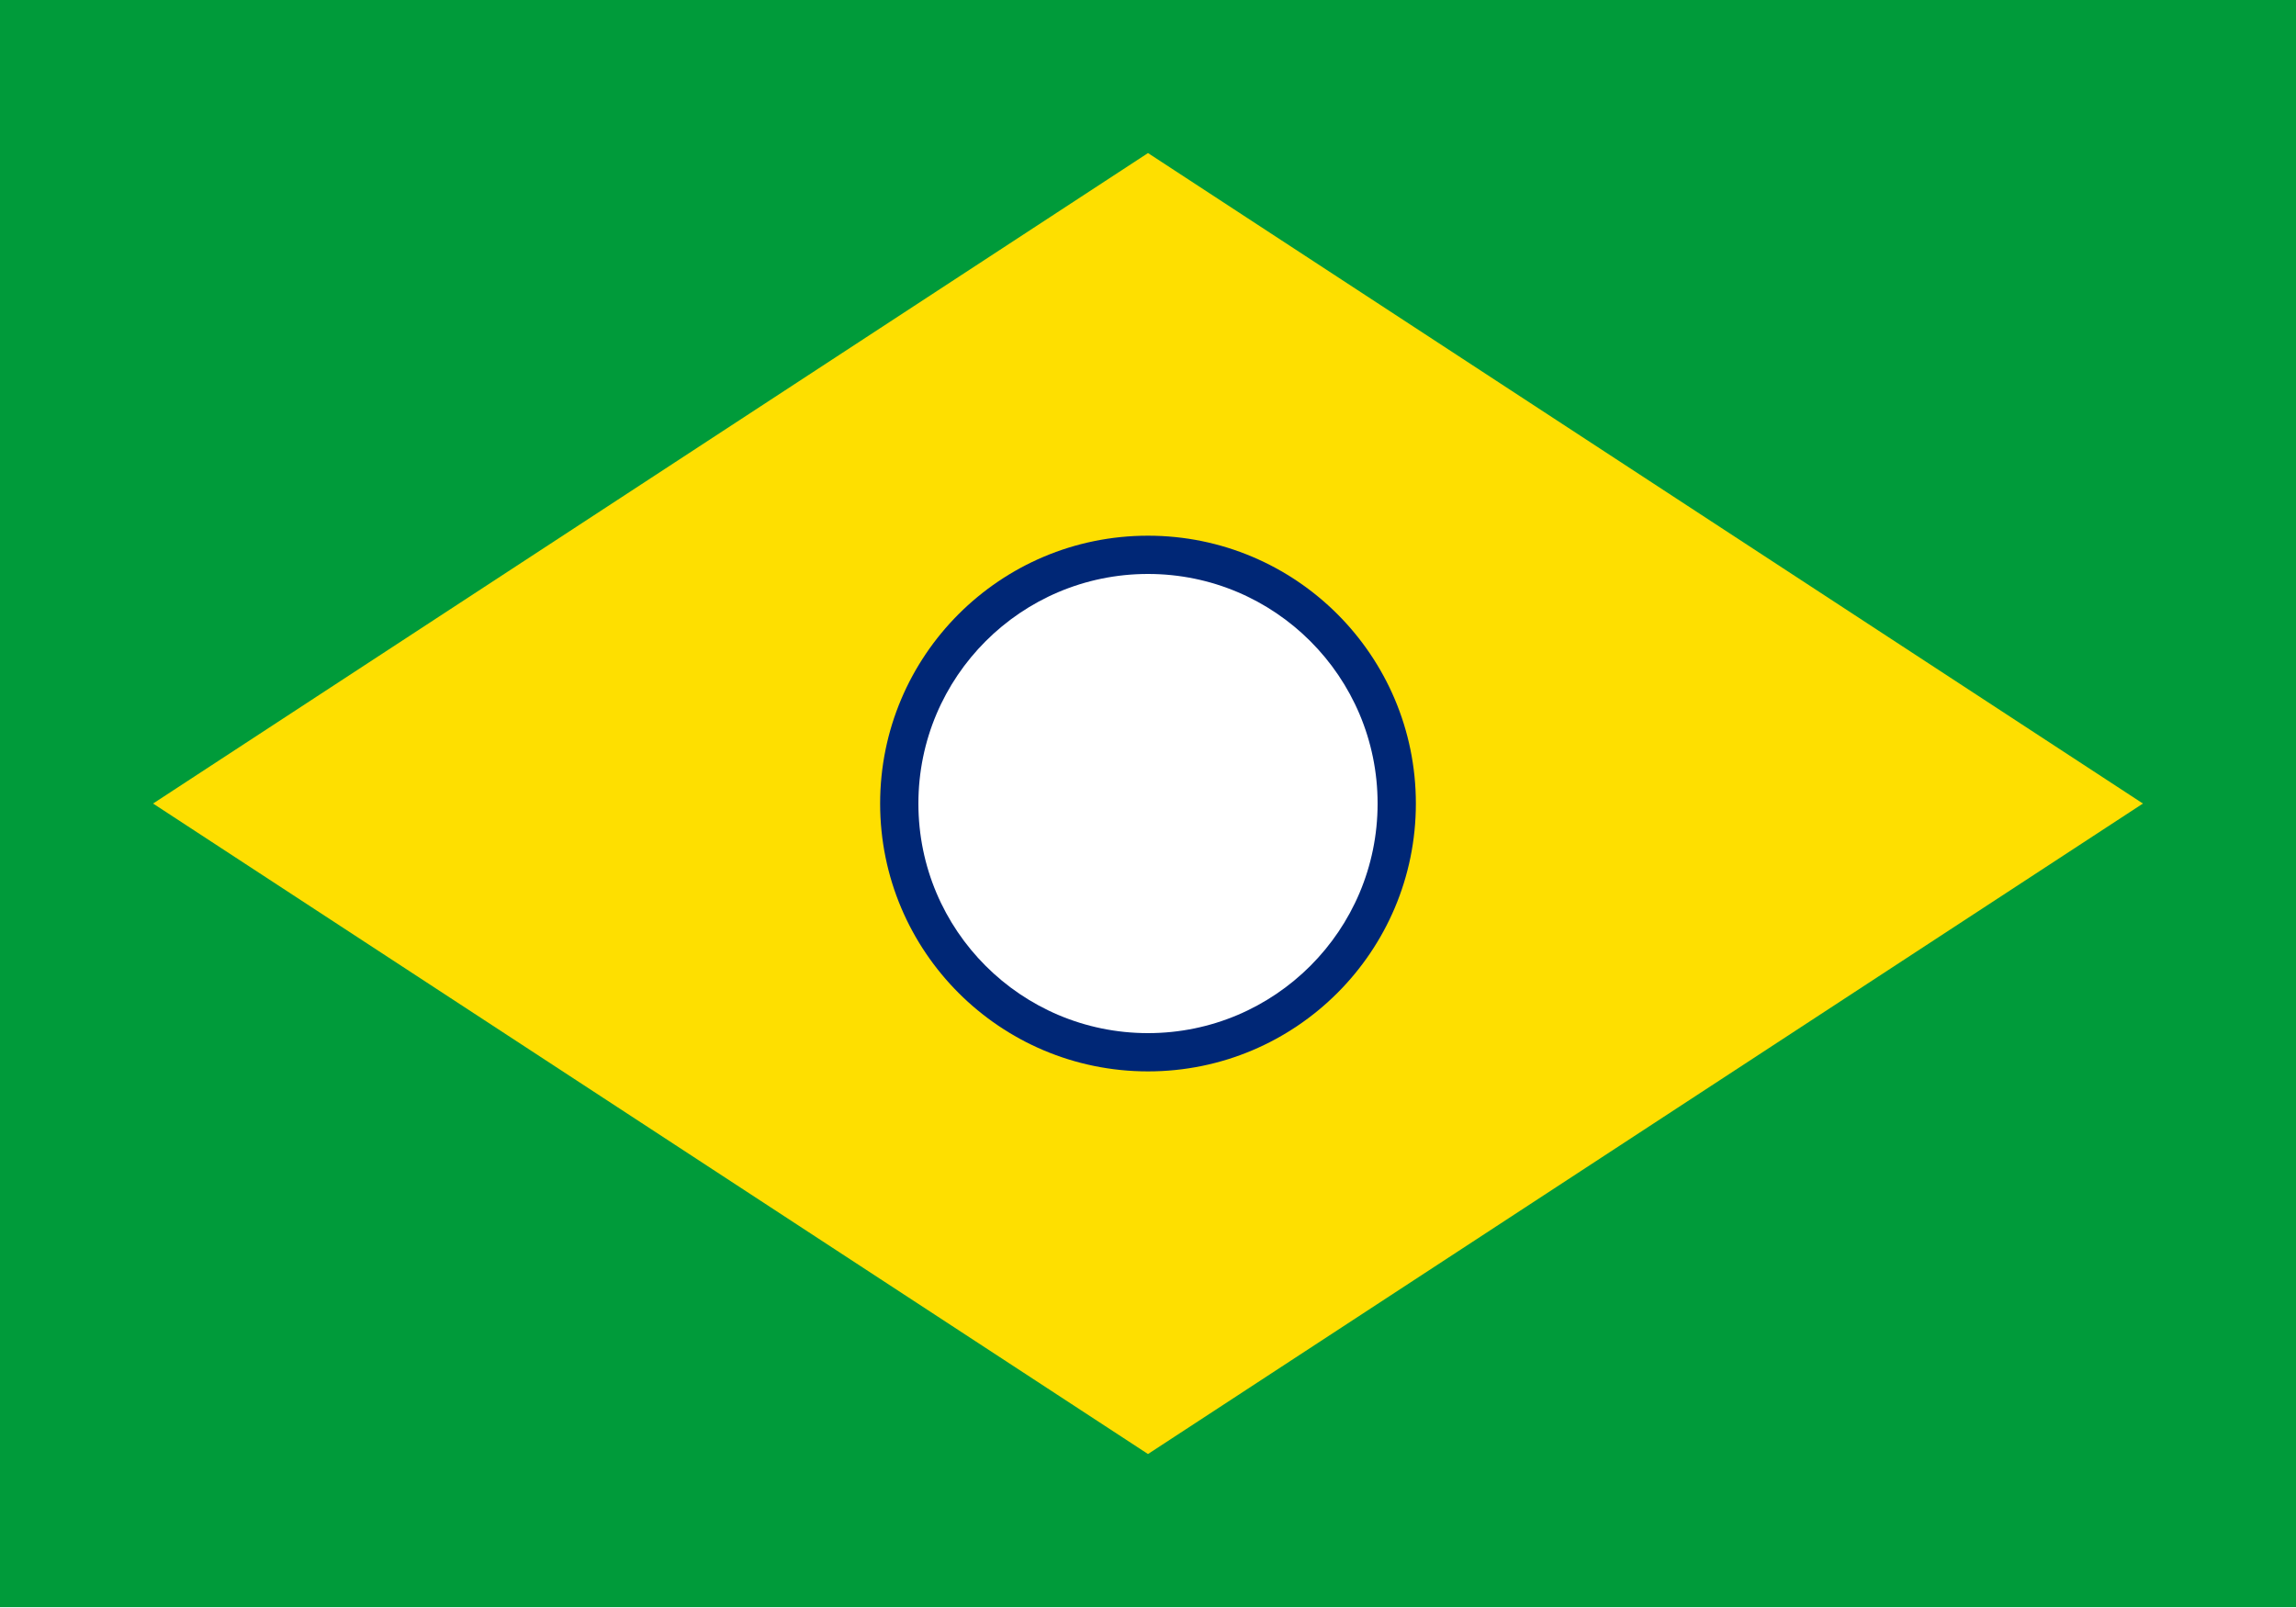
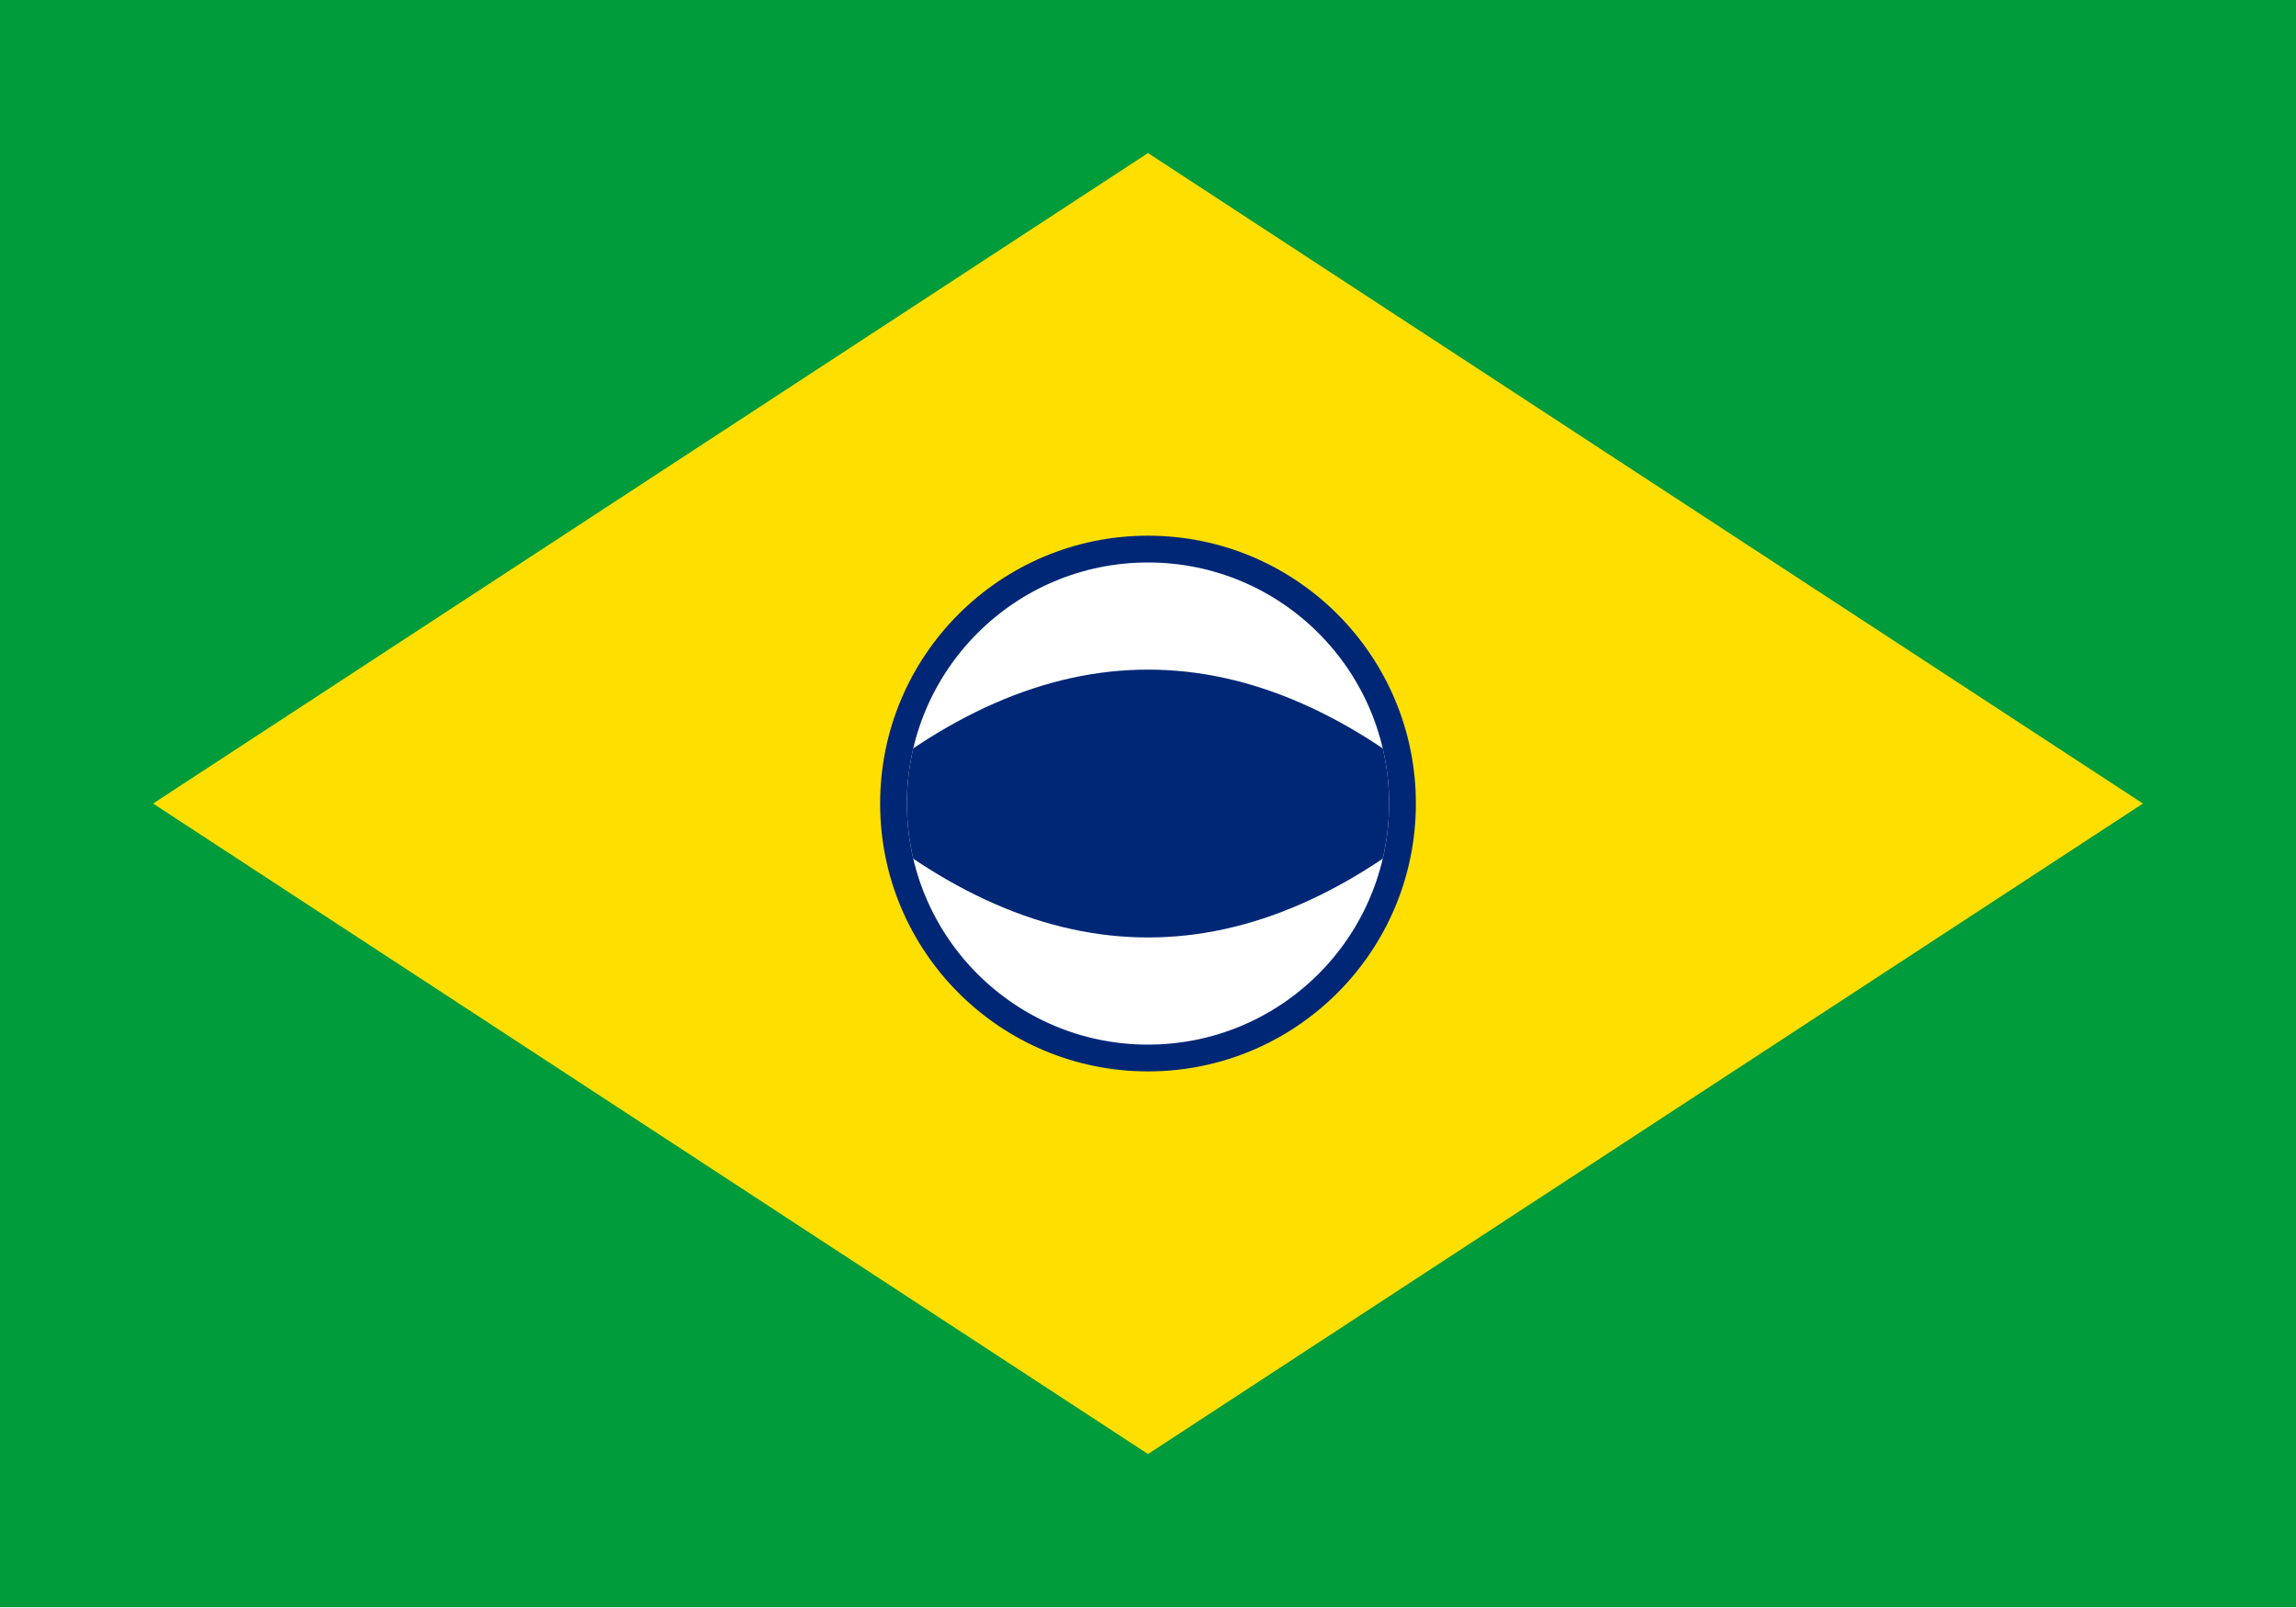
<svg xmlns="http://www.w3.org/2000/svg" width="300" height="210" viewBox="0 0 300 210">
  <rect width="300" height="210" fill="#009b3a" />
  <path d="M150,20 L280,105 L150,190 L20,105 z" fill="#fedf00" />
  <circle cx="150" cy="105" r="35" fill="#002776" />
-   <path d="M150,75 A30,30 0 0,1 180,105 A30,30 0 0,1 150,135 A30,30 0 0,1 120,105 A30,30 0 0,1 150,75" fill="#fff" />
+   <clipPath id="bandClip">
+     <circle cx="150" cy="105" r="31.5" />
+   </clipPath>
+   <g clip-path="url(#bandClip)">
+     <circle cx="150" cy="105" r="31.5" fill="#fff" />
+     <path d="M110,105 Q150,140 190,105 Q150,70 110,105" fill="#002776" />
+     <circle cx="150" cy="100" r="3" fill="#002776" />
+   </g>
</svg>
